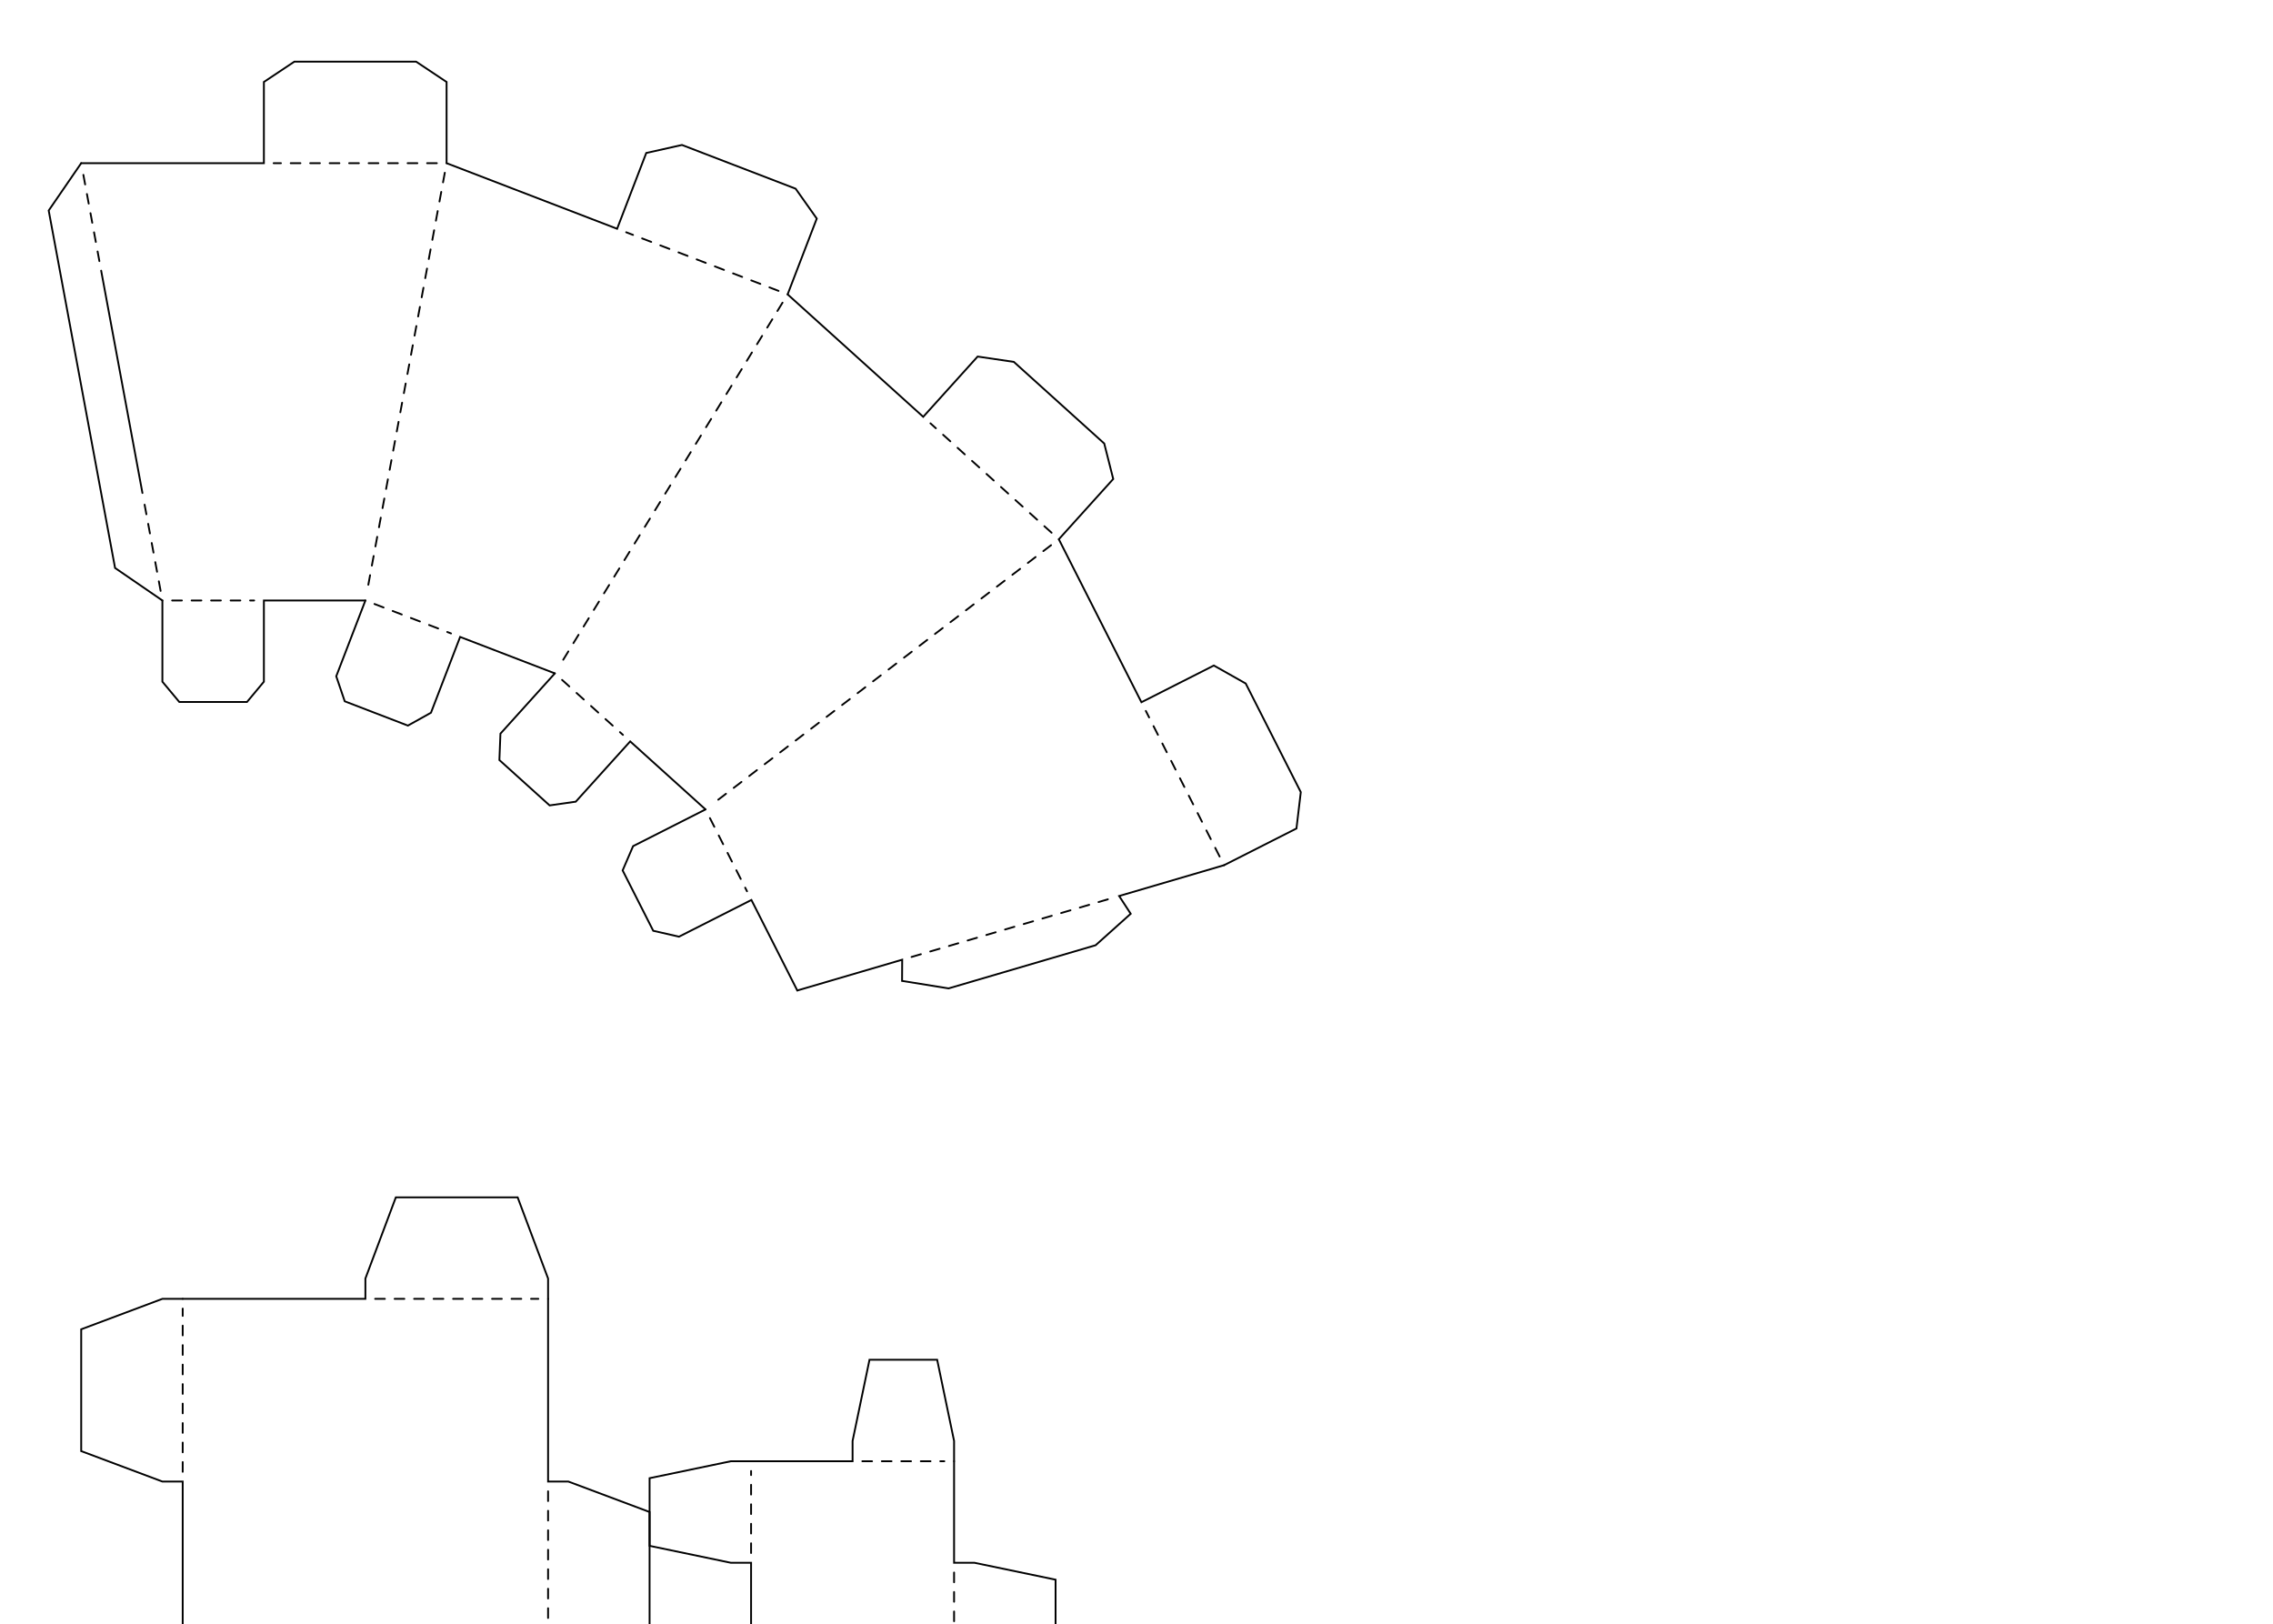
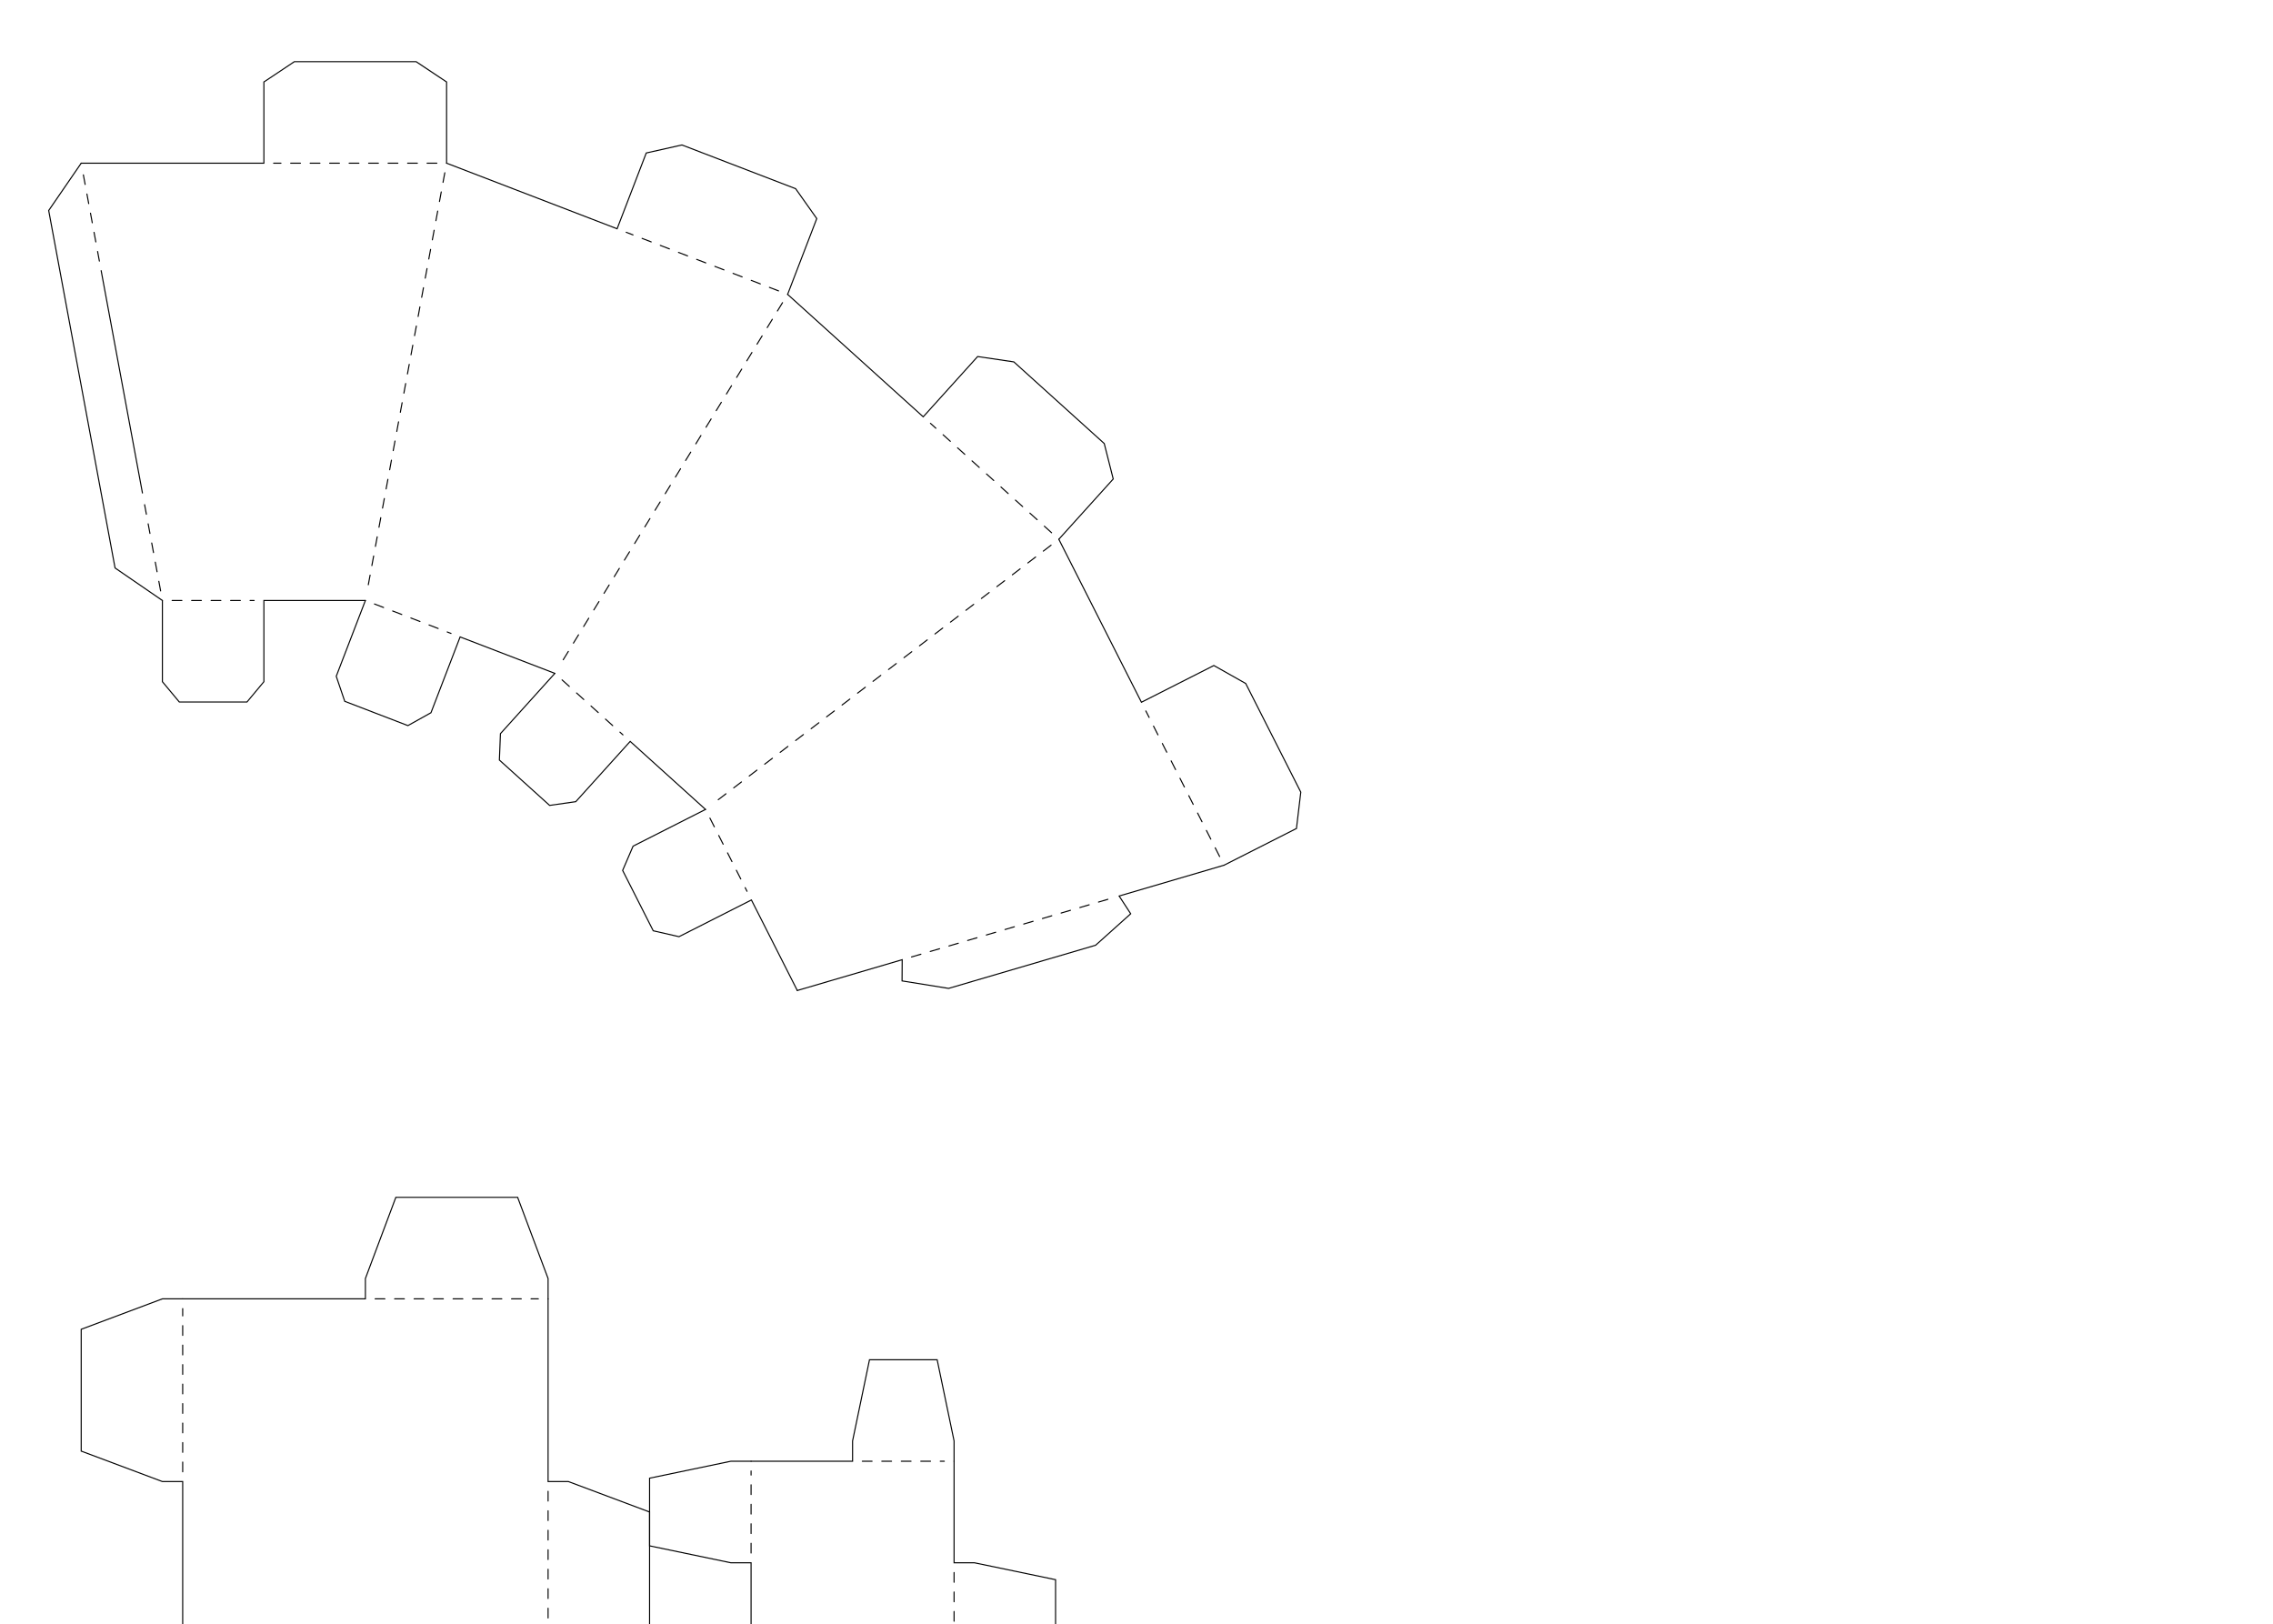
<svg xmlns="http://www.w3.org/2000/svg" viewBox="0 0 1058 755" style="fill-opacity:1; color-rendering:auto; color-interpolation:auto; text-rendering:auto; stroke:black; stroke-linecap:square; stroke-miterlimit:10; shape-rendering:auto; stroke-opacity:1; fill:black; stroke-dasharray:none; font-weight:normal; stroke-width:1; font-family:'Dialog'; font-style:normal; stroke-linejoin:miter; font-size:12px; stroke-dashoffset:0; image-rendering:auto;" width="280mm" height="200mm">
  <defs id="genericDefs" />
  <g>
-     <g style="stroke-linecap:round; stroke-width:0.847;" transform="matrix(1,0,0,1,37.7947,75.5893)">
+     <g style="stroke-linecap:round; stroke-width:0.5;" transform="matrix(1,0,0,1,37.7947,75.5893)">
      <line y2="8.918" style="fill:none;" x1="169.248" x2="168.42" y1="4.459" />
    </g>
-     <g style="stroke-linecap:round; stroke-width:0.847;" transform="matrix(1,0,0,1,37.7947,75.5893)">
+     <g style="stroke-linecap:round; stroke-width:0.5;" transform="matrix(1,0,0,1,37.7947,75.5893)">
      <line y2="17.837" style="fill:none;" x1="167.592" x2="166.764" y1="13.377" />
      <line y2="26.755" style="fill:none;" x1="165.936" x2="165.108" y1="22.296" />
      <line y2="35.673" style="fill:none;" x1="164.28" x2="163.452" y1="31.214" />
      <line y2="44.591" style="fill:none;" x1="162.624" x2="161.796" y1="40.132" />
      <line y2="53.51" style="fill:none;" x1="160.968" x2="160.139" y1="49.05" />
      <line y2="62.428" style="fill:none;" x1="159.311" x2="158.483" y1="57.969" />
      <line y2="71.346" style="fill:none;" x1="157.655" x2="156.827" y1="66.887" />
      <line y2="80.264" style="fill:none;" x1="155.999" x2="155.171" y1="75.805" />
      <line y2="89.183" style="fill:none;" x1="154.343" x2="153.515" y1="84.724" />
      <line y2="98.101" style="fill:none;" x1="152.687" x2="151.859" y1="93.642" />
      <line y2="107.019" style="fill:none;" x1="151.031" x2="150.203" y1="102.56" />
      <line y2="115.937" style="fill:none;" x1="149.375" x2="148.547" y1="111.478" />
      <line y2="124.856" style="fill:none;" x1="147.719" x2="146.891" y1="120.397" />
      <line y2="133.774" style="fill:none;" x1="146.063" x2="145.235" y1="129.315" />
      <line y2="142.692" style="fill:none;" x1="144.407" x2="143.579" y1="138.233" />
      <line y2="151.61" style="fill:none;" x1="142.751" x2="141.923" y1="147.151" />
      <line y2="160.529" style="fill:none;" x1="141.095" x2="140.267" y1="156.07" />
      <line y2="169.447" style="fill:none;" x1="139.439" x2="138.611" y1="164.988" />
      <line y2="178.365" style="fill:none;" x1="137.782" x2="136.954" y1="173.906" />
      <line y2="187.284" style="fill:none;" x1="136.126" x2="135.298" y1="182.824" />
      <line y2="196.202" style="fill:none;" x1="134.47" x2="133.642" y1="191.743" />
      <line transform="translate(170.076,0) rotate(21.0395)" x1="169.248" x2="168.42" y1="4.459" style="fill:none;" y2="8.918" />
      <line transform="translate(170.076,0) rotate(21.0395)" x1="167.592" x2="166.764" y1="13.377" style="fill:none;" y2="17.837" />
      <line transform="translate(170.076,0) rotate(21.0395)" x1="165.936" x2="165.108" y1="22.296" style="fill:none;" y2="26.755" />
      <line transform="translate(170.076,0) rotate(21.0395)" x1="164.28" x2="163.452" y1="31.214" style="fill:none;" y2="35.673" />
      <line transform="translate(170.076,0) rotate(21.0395)" x1="162.624" x2="161.796" y1="40.132" style="fill:none;" y2="44.591" />
      <line transform="translate(170.076,0) rotate(21.0395)" x1="160.968" x2="160.139" y1="49.05" style="fill:none;" y2="53.51" />
      <line transform="translate(170.076,0) rotate(21.0395)" x1="159.311" x2="158.483" y1="57.969" style="fill:none;" y2="62.428" />
      <line transform="translate(170.076,0) rotate(21.0395)" x1="157.655" x2="156.827" y1="66.887" style="fill:none;" y2="71.346" />
      <line transform="translate(170.076,0) rotate(21.0395)" x1="155.999" x2="155.171" y1="75.805" style="fill:none;" y2="80.264" />
      <line transform="translate(170.076,0) rotate(21.0395)" x1="154.343" x2="153.515" y1="84.724" style="fill:none;" y2="89.183" />
      <line transform="translate(170.076,0) rotate(21.0395)" x1="152.687" x2="151.859" y1="93.642" style="fill:none;" y2="98.101" />
      <line transform="translate(170.076,0) rotate(21.0395)" x1="151.031" x2="150.203" y1="102.56" style="fill:none;" y2="107.019" />
      <line transform="translate(170.076,0) rotate(21.0395)" x1="149.375" x2="148.547" y1="111.478" style="fill:none;" y2="115.937" />
      <line transform="translate(170.076,0) rotate(21.0395)" x1="147.719" x2="146.891" y1="120.397" style="fill:none;" y2="124.856" />
      <line transform="translate(170.076,0) rotate(21.0395)" x1="146.063" x2="145.235" y1="129.315" style="fill:none;" y2="133.774" />
      <line transform="translate(170.076,0) rotate(21.0395)" x1="144.407" x2="143.579" y1="138.233" style="fill:none;" y2="142.692" />
      <line transform="translate(170.076,0) rotate(21.0395)" x1="142.751" x2="141.923" y1="147.151" style="fill:none;" y2="151.61" />
      <line transform="translate(170.076,0) rotate(21.0395)" x1="141.095" x2="140.267" y1="156.07" style="fill:none;" y2="160.529" />
      <line transform="translate(170.076,0) rotate(21.0395)" x1="139.439" x2="138.611" y1="164.988" style="fill:none;" y2="169.447" />
      <line transform="translate(170.076,0) rotate(21.0395)" x1="137.782" x2="136.954" y1="173.906" style="fill:none;" y2="178.365" />
      <line transform="translate(170.076,0) rotate(21.0395)" x1="136.126" x2="135.298" y1="182.824" style="fill:none;" y2="187.284" />
      <line transform="translate(170.076,0) rotate(21.0395)" x1="134.47" x2="133.642" y1="191.743" style="fill:none;" y2="196.202" />
      <line transform="translate(170.076,0) rotate(21.0395) translate(170.076,0) rotate(21.0395)" x1="169.248" x2="168.42" y1="4.459" style="fill:none;" y2="8.918" />
      <line transform="translate(170.076,0) rotate(21.0395) translate(170.076,0) rotate(21.0395)" x1="167.592" x2="166.764" y1="13.377" style="fill:none;" y2="17.837" />
      <line transform="translate(170.076,0) rotate(21.0395) translate(170.076,0) rotate(21.0395)" x1="165.936" x2="165.108" y1="22.296" style="fill:none;" y2="26.755" />
      <line transform="translate(170.076,0) rotate(21.0395) translate(170.076,0) rotate(21.0395)" x1="164.28" x2="163.452" y1="31.214" style="fill:none;" y2="35.673" />
      <line transform="translate(170.076,0) rotate(21.0395) translate(170.076,0) rotate(21.0395)" x1="162.624" x2="161.796" y1="40.132" style="fill:none;" y2="44.591" />
      <line transform="translate(170.076,0) rotate(21.0395) translate(170.076,0) rotate(21.0395)" x1="160.968" x2="160.139" y1="49.05" style="fill:none;" y2="53.51" />
      <line transform="translate(170.076,0) rotate(21.0395) translate(170.076,0) rotate(21.0395)" x1="159.311" x2="158.483" y1="57.969" style="fill:none;" y2="62.428" />
      <line transform="translate(170.076,0) rotate(21.0395) translate(170.076,0) rotate(21.0395)" x1="157.655" x2="156.827" y1="66.887" style="fill:none;" y2="71.346" />
      <line transform="translate(170.076,0) rotate(21.0395) translate(170.076,0) rotate(21.0395)" x1="155.999" x2="155.171" y1="75.805" style="fill:none;" y2="80.264" />
      <line transform="translate(170.076,0) rotate(21.0395) translate(170.076,0) rotate(21.0395)" x1="154.343" x2="153.515" y1="84.724" style="fill:none;" y2="89.183" />
      <line transform="translate(170.076,0) rotate(21.0395) translate(170.076,0) rotate(21.0395)" x1="152.687" x2="151.859" y1="93.642" style="fill:none;" y2="98.101" />
      <line transform="translate(170.076,0) rotate(21.0395) translate(170.076,0) rotate(21.0395)" x1="151.031" x2="150.203" y1="102.56" style="fill:none;" y2="107.019" />
      <line transform="translate(170.076,0) rotate(21.0395) translate(170.076,0) rotate(21.0395)" x1="149.375" x2="148.547" y1="111.478" style="fill:none;" y2="115.937" />
      <line transform="translate(170.076,0) rotate(21.0395) translate(170.076,0) rotate(21.0395)" x1="147.719" x2="146.891" y1="120.397" style="fill:none;" y2="124.856" />
      <line transform="translate(170.076,0) rotate(21.0395) translate(170.076,0) rotate(21.0395)" x1="146.063" x2="145.235" y1="129.315" style="fill:none;" y2="133.774" />
      <line transform="translate(170.076,0) rotate(21.0395) translate(170.076,0) rotate(21.0395)" x1="144.407" x2="143.579" y1="138.233" style="fill:none;" y2="142.692" />
      <line transform="translate(170.076,0) rotate(21.0395) translate(170.076,0) rotate(21.0395)" x1="142.751" x2="141.923" y1="147.151" style="fill:none;" y2="151.61" />
      <line transform="translate(170.076,0) rotate(21.0395) translate(170.076,0) rotate(21.0395)" x1="141.095" x2="140.267" y1="156.07" style="fill:none;" y2="160.529" />
      <line transform="translate(170.076,0) rotate(21.0395) translate(170.076,0) rotate(21.0395)" x1="139.439" x2="138.611" y1="164.988" style="fill:none;" y2="169.447" />
      <line transform="translate(170.076,0) rotate(21.0395) translate(170.076,0) rotate(21.0395)" x1="137.782" x2="136.954" y1="173.906" style="fill:none;" y2="178.365" />
      <line transform="translate(170.076,0) rotate(21.0395) translate(170.076,0) rotate(21.0395)" x1="136.126" x2="135.298" y1="182.824" style="fill:none;" y2="187.284" />
      <line transform="translate(170.076,0) rotate(21.0395) translate(170.076,0) rotate(21.0395)" x1="134.47" x2="133.642" y1="191.743" style="fill:none;" y2="196.202" />
    </g>
-     <g style="stroke-linecap:round; stroke-width:0.847;" transform="matrix(1,0,0,1,37.7947,75.5893)">
+     <g style="stroke-linecap:round; stroke-width:0.5;" transform="matrix(1,0,0,1,37.7947,75.5893)">
      <line y2="0" style="fill:none;" x1="165.541" x2="161.005" y1="0" />
      <line y2="0" style="fill:none;" x1="156.47" x2="151.935" y1="0" />
      <line y2="0" style="fill:none;" x1="147.399" x2="142.864" y1="0" />
      <line y2="0" style="fill:none;" x1="138.328" x2="133.793" y1="0" />
      <line y2="0" style="fill:none;" x1="129.258" x2="124.722" y1="0" />
      <line y2="0" style="fill:none;" x1="120.187" x2="115.652" y1="0" />
      <line y2="0" style="fill:none;" x1="111.116" x2="106.581" y1="0" />
      <line y2="0" style="fill:none;" x1="102.046" x2="97.51" y1="0" />
      <line y2="0" style="fill:none;" x1="92.975" x2="89.573" y1="0" />
      <path style="fill:none;" d="M170.076 0 L170.076 0 L170.076 -37.795 L155.903 -47.243 L99.211 -47.243 L85.038 -37.795 L85.038 0 L0 0" />
      <line y2="203.53" style="fill:none;" x1="42.33" x2="46.865" y1="203.53" />
      <line y2="203.53" style="fill:none;" x1="51.401" x2="55.936" y1="203.53" />
      <line y2="203.53" style="fill:none;" x1="60.471" x2="65.007" y1="203.53" />
      <line y2="203.53" style="fill:none;" x1="69.542" x2="74.078" y1="203.53" />
      <line y2="203.53" style="fill:none;" x1="78.613" x2="80.503" y1="203.53" />
      <path style="fill:none;" d="M37.795 203.53 L37.795 203.53 L37.795 241.325 L45.669 250.774 L77.164 250.774 L85.038 241.325 L85.038 203.53 L132.281 203.53" />
      <line y2="194.612" style="fill:none;" x1="36.967" x2="36.139" y1="199.071" />
      <line y2="185.694" style="fill:none;" x1="35.311" x2="34.483" y1="190.153" />
      <line y2="176.776" style="fill:none;" x1="33.654" x2="32.826" y1="181.235" />
      <line y2="167.857" style="fill:none;" x1="31.998" x2="31.17" y1="172.317" />
      <line y2="158.939" style="fill:none;" x1="30.342" x2="29.514" y1="163.398" />
      <line y2="50.027" style="fill:none;" x1="28.505" x2="9.29" y1="153.503" />
      <line y2="41.109" style="fill:none;" x1="8.462" x2="7.634" y1="45.568" />
      <line y2="32.191" style="fill:none;" x1="6.806" x2="5.978" y1="36.65" />
      <line y2="23.273" style="fill:none;" x1="5.15" x2="4.322" y1="27.732" />
      <line y2="14.354" style="fill:none;" x1="3.494" x2="2.666" y1="18.814" />
      <line y2="5.436" style="fill:none;" x1="1.837" x2="1.01" y1="9.895" />
      <path style="fill:none;" d="M37.795 203.53 L15.765 188.401 L-15.13 22.03 L0 0" />
    </g>
-     <g style="stroke-linecap:round; stroke-width:0.847;" transform="matrix(1,0,0,1,37.7947,75.5893) translate(170.076,0) rotate(21.0395)">
+     <g style="stroke-linecap:round; stroke-width:0.5;" transform="matrix(1,0,0,1,37.7947,75.5893) translate(170.076,0) rotate(21.0395)">
      <line y2="0" style="fill:none;" x1="165.541" x2="161.005" y1="0" />
      <line y2="0" style="fill:none;" x1="156.47" x2="151.935" y1="0" />
      <line y2="0" style="fill:none;" x1="147.399" x2="142.864" y1="0" />
      <line y2="0" style="fill:none;" x1="138.328" x2="133.793" y1="0" />
      <line y2="0" style="fill:none;" x1="129.258" x2="124.722" y1="0" />
      <line y2="0" style="fill:none;" x1="120.187" x2="115.652" y1="0" />
      <line y2="0" style="fill:none;" x1="111.116" x2="106.581" y1="0" />
      <line y2="0" style="fill:none;" x1="102.046" x2="97.51" y1="0" />
      <line y2="0" style="fill:none;" x1="92.975" x2="89.573" y1="0" />
      <path style="fill:none;" d="M170.076 0 L170.076 0 L170.076 -37.795 L155.903 -47.243 L99.211 -47.243 L85.038 -37.795 L85.038 0 L0 0" />
      <line y2="203.53" style="fill:none;" x1="42.33" x2="46.865" y1="203.53" />
      <line y2="203.53" style="fill:none;" x1="51.401" x2="55.936" y1="203.53" />
      <line y2="203.53" style="fill:none;" x1="60.471" x2="65.007" y1="203.53" />
      <line y2="203.53" style="fill:none;" x1="69.542" x2="74.078" y1="203.53" />
      <line y2="203.53" style="fill:none;" x1="78.613" x2="80.503" y1="203.53" />
      <path style="fill:none;" d="M37.795 203.53 L37.795 203.53 L37.795 241.325 L45.669 250.774 L77.164 250.774 L85.038 241.325 L85.038 203.53 L132.281 203.53" />
      <line transform="translate(170.076,0) rotate(21.0395)" x1="165.541" x2="161.005" y1="0" style="fill:none;" y2="0" />
      <line transform="translate(170.076,0) rotate(21.0395)" x1="156.47" x2="151.935" y1="0" style="fill:none;" y2="0" />
      <line transform="translate(170.076,0) rotate(21.0395)" x1="147.399" x2="142.864" y1="0" style="fill:none;" y2="0" />
      <line transform="translate(170.076,0) rotate(21.0395)" x1="138.328" x2="133.793" y1="0" style="fill:none;" y2="0" />
      <line transform="translate(170.076,0) rotate(21.0395)" x1="129.258" x2="124.722" y1="0" style="fill:none;" y2="0" />
      <line transform="translate(170.076,0) rotate(21.0395)" x1="120.187" x2="115.652" y1="0" style="fill:none;" y2="0" />
      <line transform="translate(170.076,0) rotate(21.0395)" x1="111.116" x2="106.581" y1="0" style="fill:none;" y2="0" />
      <line transform="translate(170.076,0) rotate(21.0395)" x1="102.046" x2="97.51" y1="0" style="fill:none;" y2="0" />
      <line transform="translate(170.076,0) rotate(21.0395)" x1="92.975" x2="89.573" y1="0" style="fill:none;" y2="0" />
      <path d="M170.076 0 L170.076 0 L170.076 -37.795 L155.903 -47.243 L99.211 -47.243 L85.038 -37.795 L85.038 0 L0 0" style="fill:none;" transform="translate(170.076,0) rotate(21.0395)" />
      <line transform="translate(170.076,0) rotate(21.0395)" x1="42.33" x2="46.865" y1="203.53" style="fill:none;" y2="203.53" />
      <line transform="translate(170.076,0) rotate(21.0395)" x1="51.401" x2="55.936" y1="203.53" style="fill:none;" y2="203.53" />
      <line transform="translate(170.076,0) rotate(21.0395)" x1="60.471" x2="65.007" y1="203.53" style="fill:none;" y2="203.53" />
      <line transform="translate(170.076,0) rotate(21.0395)" x1="69.542" x2="74.078" y1="203.53" style="fill:none;" y2="203.53" />
      <line transform="translate(170.076,0) rotate(21.0395)" x1="78.613" x2="80.503" y1="203.53" style="fill:none;" y2="203.53" />
      <path d="M37.795 203.53 L37.795 203.53 L37.795 241.325 L45.669 250.774 L77.164 250.774 L85.038 241.325 L85.038 203.53 L132.281 203.53" style="fill:none;" transform="translate(170.076,0) rotate(21.0395)" />
      <line transform="translate(170.076,0) rotate(21.0395) translate(170.076,0) rotate(21.0395)" x1="165.541" x2="161.005" y1="0" style="fill:none;" y2="0" />
      <line transform="translate(170.076,0) rotate(21.0395) translate(170.076,0) rotate(21.0395)" x1="156.47" x2="151.935" y1="0" style="fill:none;" y2="0" />
      <line transform="translate(170.076,0) rotate(21.0395) translate(170.076,0) rotate(21.0395)" x1="147.399" x2="142.864" y1="0" style="fill:none;" y2="0" />
      <line transform="translate(170.076,0) rotate(21.0395) translate(170.076,0) rotate(21.0395)" x1="138.328" x2="133.793" y1="0" style="fill:none;" y2="0" />
      <line transform="translate(170.076,0) rotate(21.0395) translate(170.076,0) rotate(21.0395)" x1="129.258" x2="124.722" y1="0" style="fill:none;" y2="0" />
      <line transform="translate(170.076,0) rotate(21.0395) translate(170.076,0) rotate(21.0395)" x1="120.187" x2="115.652" y1="0" style="fill:none;" y2="0" />
      <line transform="translate(170.076,0) rotate(21.0395) translate(170.076,0) rotate(21.0395)" x1="111.116" x2="106.581" y1="0" style="fill:none;" y2="0" />
      <line transform="translate(170.076,0) rotate(21.0395) translate(170.076,0) rotate(21.0395)" x1="102.046" x2="97.51" y1="0" style="fill:none;" y2="0" />
      <line transform="translate(170.076,0) rotate(21.0395) translate(170.076,0) rotate(21.0395)" x1="92.975" x2="89.573" y1="0" style="fill:none;" y2="0" />
      <path d="M170.076 0 L170.076 0 L170.076 -37.795 L155.903 -47.243 L99.211 -47.243 L85.038 -37.795 L85.038 0 L0 0" style="fill:none;" transform="translate(170.076,0) rotate(21.0395) translate(170.076,0) rotate(21.0395)" />
      <line transform="translate(170.076,0) rotate(21.0395) translate(170.076,0) rotate(21.0395)" x1="42.33" x2="46.865" y1="203.53" style="fill:none;" y2="203.53" />
      <line transform="translate(170.076,0) rotate(21.0395) translate(170.076,0) rotate(21.0395)" x1="51.401" x2="55.936" y1="203.53" style="fill:none;" y2="203.53" />
      <line transform="translate(170.076,0) rotate(21.0395) translate(170.076,0) rotate(21.0395)" x1="60.471" x2="65.007" y1="203.53" style="fill:none;" y2="203.53" />
      <line transform="translate(170.076,0) rotate(21.0395) translate(170.076,0) rotate(21.0395)" x1="69.542" x2="74.078" y1="203.53" style="fill:none;" y2="203.53" />
      <line transform="translate(170.076,0) rotate(21.0395) translate(170.076,0) rotate(21.0395)" x1="78.613" x2="80.503" y1="203.53" style="fill:none;" y2="203.53" />
      <path d="M37.795 203.53 L37.795 203.53 L37.795 241.325 L45.669 250.774 L77.164 250.774 L85.038 241.325 L85.038 203.53 L132.281 203.53" style="fill:none;" transform="translate(170.076,0) rotate(21.0395) translate(170.076,0) rotate(21.0395)" />
      <line transform="translate(170.076,0) rotate(21.0395) translate(170.076,0) rotate(21.0395)" x1="142.399" x2="143.227" y1="149.044" style="fill:none;" y2="144.585" />
      <line transform="translate(170.076,0) rotate(21.0395) translate(170.076,0) rotate(21.0395)" x1="144.055" x2="144.883" y1="140.126" style="fill:none;" y2="135.667" />
      <line transform="translate(170.076,0) rotate(21.0395) translate(170.076,0) rotate(21.0395)" x1="145.711" x2="146.539" y1="131.208" style="fill:none;" y2="126.748" />
      <line transform="translate(170.076,0) rotate(21.0395) translate(170.076,0) rotate(21.0395)" x1="147.368" x2="148.196" y1="122.289" style="fill:none;" y2="117.83" />
      <line transform="translate(170.076,0) rotate(21.0395) translate(170.076,0) rotate(21.0395)" x1="149.024" x2="149.852" y1="113.371" style="fill:none;" y2="108.912" />
      <line transform="translate(170.076,0) rotate(21.0395) translate(170.076,0) rotate(21.0395)" x1="150.68" x2="151.508" y1="104.453" style="fill:none;" y2="99.994" />
      <line transform="translate(170.076,0) rotate(21.0395) translate(170.076,0) rotate(21.0395)" x1="152.336" x2="153.164" y1="95.534" style="fill:none;" y2="91.075" />
      <line transform="translate(170.076,0) rotate(21.0395) translate(170.076,0) rotate(21.0395)" x1="153.992" x2="154.82" y1="86.616" style="fill:none;" y2="82.157" />
      <line transform="translate(170.076,0) rotate(21.0395) translate(170.076,0) rotate(21.0395)" x1="155.648" x2="156.476" y1="77.698" style="fill:none;" y2="73.239" />
      <line transform="translate(170.076,0) rotate(21.0395) translate(170.076,0) rotate(21.0395)" x1="157.304" x2="158.132" y1="68.78" style="fill:none;" y2="64.32" />
      <line transform="translate(170.076,0) rotate(21.0395) translate(170.076,0) rotate(21.0395)" x1="158.96" x2="159.788" y1="59.861" style="fill:none;" y2="55.402" />
      <path d="M132.281 203.53 L141.571 153.503 L150.344 158.015 L163.248 140.278 L176.269 70.153 L170.594 48.965 L160.786 50.027 L170.076 0" style="fill:none;" transform="translate(170.076,0) rotate(21.0395) translate(170.076,0) rotate(21.0395)" />
    </g>
-     <g style="stroke-linecap:round; stroke-width:0.847;" transform="matrix(1,0,0,1,37.7947,75.5893) translate(132.2813,528.5553)">
-       <line y2="0" style="fill:none;" x1="4.535" x2="9.071" y1="0" />
-       <line y2="0" style="fill:none;" x1="13.606" x2="18.141" y1="0" />
-       <line y2="0" style="fill:none;" x1="22.677" x2="27.212" y1="0" />
-       <line y2="0" style="fill:none;" x1="31.747" x2="36.283" y1="0" />
-       <line y2="0" style="fill:none;" x1="40.818" x2="45.354" y1="0" />
-       <line y2="0" style="fill:none;" x1="49.889" x2="54.424" y1="0" />
-       <line y2="0" style="fill:none;" x1="58.96" x2="63.495" y1="0" />
-       <line y2="0" style="fill:none;" x1="68.03" x2="72.566" y1="0" />
-       <line y2="0" style="fill:none;" x1="77.101" x2="80.503" y1="0" />
-     </g>
-     <g style="stroke-linecap:round; stroke-width:0.847;" transform="matrix(1,0,0,1,170.076,689.1826) rotate(90) translate(0,-85.038)">
-       <line y2="0" style="fill:none;" x1="4.535" x2="9.071" y1="0" />
-       <line y2="0" style="fill:none;" x1="13.606" x2="18.141" y1="0" />
-       <line y2="0" style="fill:none;" x1="22.677" x2="27.212" y1="0" />
-       <line y2="0" style="fill:none;" x1="31.747" x2="36.283" y1="0" />
-       <line y2="0" style="fill:none;" x1="40.818" x2="45.354" y1="0" />
-       <line y2="0" style="fill:none;" x1="49.889" x2="54.424" y1="0" />
-       <line y2="0" style="fill:none;" x1="58.96" x2="63.495" y1="0" />
-       <line y2="0" style="fill:none;" x1="68.03" x2="72.566" y1="0" />
-       <line y2="0" style="fill:none;" x1="77.101" x2="80.503" y1="0" />
-     </g>
-     <g style="stroke-linecap:round; stroke-width:0.847;" transform="matrix(1,0,0,1,170.076,689.1826) rotate(180) translate(0,-85.038)">
-       <line y2="0" style="fill:none;" x1="4.535" x2="9.071" y1="0" />
-       <line y2="0" style="fill:none;" x1="13.606" x2="18.141" y1="0" />
-       <line y2="0" style="fill:none;" x1="22.677" x2="27.212" y1="0" />
-       <line y2="0" style="fill:none;" x1="31.747" x2="36.283" y1="0" />
-       <line y2="0" style="fill:none;" x1="40.818" x2="45.354" y1="0" />
-       <line y2="0" style="fill:none;" x1="49.889" x2="54.424" y1="0" />
-       <line y2="0" style="fill:none;" x1="58.96" x2="63.495" y1="0" />
-       <line y2="0" style="fill:none;" x1="68.03" x2="72.566" y1="0" />
-       <line y2="0" style="fill:none;" x1="77.101" x2="80.503" y1="0" />
-     </g>
-     <g style="stroke-linecap:round; stroke-width:0.847;" transform="matrix(1,0,0,1,170.076,689.1826) rotate(270) translate(0,-85.038)">
-       <line y2="0" style="fill:none;" x1="4.535" x2="9.071" y1="0" />
-       <line y2="0" style="fill:none;" x1="13.606" x2="18.141" y1="0" />
-       <line y2="0" style="fill:none;" x1="22.677" x2="27.212" y1="0" />
-       <line y2="0" style="fill:none;" x1="31.747" x2="36.283" y1="0" />
-       <line y2="0" style="fill:none;" x1="40.818" x2="45.354" y1="0" />
-       <line y2="0" style="fill:none;" x1="49.889" x2="54.424" y1="0" />
-       <line y2="0" style="fill:none;" x1="58.96" x2="63.495" y1="0" />
-       <line y2="0" style="fill:none;" x1="68.03" x2="72.566" y1="0" />
-       <line y2="0" style="fill:none;" x1="77.101" x2="80.503" y1="0" />
-     </g>
-     <g style="stroke-linecap:round; stroke-width:0.847;" transform="matrix(1,0,0,1,170.076,689.1826) translate(0,-85.038)">
-       <path style="fill:none;" d="M-85.038 0 L0 0 L0 -9.449 L14.173 -47.243 L70.865 -47.243 L85.038 -9.449 L85.038 0 L85.038 0" />
-     </g>
-     <g style="stroke-linecap:round; stroke-width:0.847;" transform="matrix(1,0,0,1,170.076,689.1826) rotate(90) translate(0,-85.038)">
-       <path style="fill:none;" d="M-85.038 0 L0 0 L0 -9.449 L14.173 -47.243 L70.865 -47.243 L85.038 -9.449 L85.038 0 L85.038 0" />
-     </g>
-     <g style="stroke-linecap:round; stroke-width:0.847;" transform="matrix(1,0,0,1,170.076,689.1826) rotate(180) translate(0,-85.038)">
-       <path style="fill:none;" d="M-85.038 0 L0 0 L0 -9.449 L14.173 -47.243 L70.865 -47.243 L85.038 -9.449 L85.038 0 L85.038 0" />
-     </g>
-     <g style="stroke-linecap:round; stroke-width:0.847;" transform="matrix(1,0,0,1,170.076,689.1826) rotate(270) translate(0,-85.038)">
-       <path style="fill:none;" d="M-85.038 0 L0 0 L0 -9.449 L14.173 -47.243 L70.865 -47.243 L85.038 -9.449 L85.038 0 L85.038 0" />
-     </g>
-     <g style="stroke-linecap:round; stroke-width:0.847;" transform="matrix(1,0,0,1,37.7947,75.5893) translate(359.0493,604.1446)">
-       <line y2="0" style="fill:none;" x1="4.535" x2="9.071" y1="0" />
-       <line y2="0" style="fill:none;" x1="13.606" x2="18.141" y1="0" />
-       <line y2="0" style="fill:none;" x1="22.677" x2="27.212" y1="0" />
-       <line y2="0" style="fill:none;" x1="31.747" x2="36.283" y1="0" />
-       <line y2="0" style="fill:none;" x1="40.818" x2="42.708" y1="0" />
-     </g>
-     <g style="stroke-linecap:round; stroke-width:0.847;" transform="matrix(1,0,0,1,396.844,726.9773) rotate(90) translate(0,-47.2433)">
-       <line y2="0" style="fill:none;" x1="4.535" x2="9.071" y1="0" />
-       <line y2="0" style="fill:none;" x1="13.606" x2="18.141" y1="0" />
-       <line y2="0" style="fill:none;" x1="22.677" x2="27.212" y1="0" />
-       <line y2="0" style="fill:none;" x1="31.747" x2="36.283" y1="0" />
-       <line y2="0" style="fill:none;" x1="40.818" x2="42.708" y1="0" />
-     </g>
-     <g style="stroke-linecap:round; stroke-width:0.847;" transform="matrix(1,0,0,1,396.844,726.9773) rotate(180) translate(0,-47.2433)">
-       <line y2="0" style="fill:none;" x1="4.535" x2="9.071" y1="0" />
-       <line y2="0" style="fill:none;" x1="13.606" x2="18.141" y1="0" />
-       <line y2="0" style="fill:none;" x1="22.677" x2="27.212" y1="0" />
-       <line y2="0" style="fill:none;" x1="31.747" x2="36.283" y1="0" />
-       <line y2="0" style="fill:none;" x1="40.818" x2="42.708" y1="0" />
-     </g>
-     <g style="stroke-linecap:round; stroke-width:0.847;" transform="matrix(1,0,0,1,396.844,726.9773) rotate(270) translate(0,-47.2433)">
-       <line y2="0" style="fill:none;" x1="4.535" x2="9.071" y1="0" />
-       <line y2="0" style="fill:none;" x1="13.606" x2="18.141" y1="0" />
-       <line y2="0" style="fill:none;" x1="22.677" x2="27.212" y1="0" />
-       <line y2="0" style="fill:none;" x1="31.747" x2="36.283" y1="0" />
-       <line y2="0" style="fill:none;" x1="40.818" x2="42.708" y1="0" />
-     </g>
-     <g style="stroke-linecap:round; stroke-width:0.847;" transform="matrix(1,0,0,1,396.844,726.9773) translate(0,-47.2433)">
-       <path style="fill:none;" d="M-47.243 0 L0 0 L0 -9.449 L7.874 -47.243 L39.369 -47.243 L47.243 -9.449 L47.243 0 L47.243 0" />
-     </g>
-     <g style="stroke-linecap:round; stroke-width:0.847;" transform="matrix(1,0,0,1,396.844,726.9773) rotate(90) translate(0,-47.2433)">
-       <path style="fill:none;" d="M-47.243 0 L0 0 L0 -9.449 L7.874 -47.243 L39.369 -47.243 L47.243 -9.449 L47.243 0 L47.243 0" />
-     </g>
-     <g style="stroke-linecap:round; stroke-width:0.847;" transform="matrix(1,0,0,1,396.844,726.9773) rotate(180) translate(0,-47.2433)">
-       <path style="fill:none;" d="M-47.243 0 L0 0 L0 -9.449 L7.874 -47.243 L39.369 -47.243 L47.243 -9.449 L47.243 0 L47.243 0" />
-     </g>
-     <g style="stroke-linecap:round; stroke-width:0.847;" transform="matrix(1,0,0,1,396.844,726.9773) rotate(270) translate(0,-47.2433)">
+     <g style="stroke-linecap:round; stroke-width:0.5;" transform="matrix(1,0,0,1,37.7947,75.5893) translate(132.2813,528.5553)">
+       <line y2="0" style="fill:none;" x1="4.535" x2="9.071" y1="0" />
+       <line y2="0" style="fill:none;" x1="13.606" x2="18.141" y1="0" />
+       <line y2="0" style="fill:none;" x1="22.677" x2="27.212" y1="0" />
+       <line y2="0" style="fill:none;" x1="31.747" x2="36.283" y1="0" />
+       <line y2="0" style="fill:none;" x1="40.818" x2="45.354" y1="0" />
+       <line y2="0" style="fill:none;" x1="49.889" x2="54.424" y1="0" />
+       <line y2="0" style="fill:none;" x1="58.96" x2="63.495" y1="0" />
+       <line y2="0" style="fill:none;" x1="68.03" x2="72.566" y1="0" />
+       <line y2="0" style="fill:none;" x1="77.101" x2="80.503" y1="0" />
+     </g>
+     <g style="stroke-linecap:round; stroke-width:0.5;" transform="matrix(1,0,0,1,170.076,689.1826) rotate(90) translate(0,-85.038)">
+       <line y2="0" style="fill:none;" x1="4.535" x2="9.071" y1="0" />
+       <line y2="0" style="fill:none;" x1="13.606" x2="18.141" y1="0" />
+       <line y2="0" style="fill:none;" x1="22.677" x2="27.212" y1="0" />
+       <line y2="0" style="fill:none;" x1="31.747" x2="36.283" y1="0" />
+       <line y2="0" style="fill:none;" x1="40.818" x2="45.354" y1="0" />
+       <line y2="0" style="fill:none;" x1="49.889" x2="54.424" y1="0" />
+       <line y2="0" style="fill:none;" x1="58.96" x2="63.495" y1="0" />
+       <line y2="0" style="fill:none;" x1="68.03" x2="72.566" y1="0" />
+       <line y2="0" style="fill:none;" x1="77.101" x2="80.503" y1="0" />
+     </g>
+     <g style="stroke-linecap:round; stroke-width:0.5;" transform="matrix(1,0,0,1,170.076,689.1826) rotate(180) translate(0,-85.038)">
+       <line y2="0" style="fill:none;" x1="4.535" x2="9.071" y1="0" />
+       <line y2="0" style="fill:none;" x1="13.606" x2="18.141" y1="0" />
+       <line y2="0" style="fill:none;" x1="22.677" x2="27.212" y1="0" />
+       <line y2="0" style="fill:none;" x1="31.747" x2="36.283" y1="0" />
+       <line y2="0" style="fill:none;" x1="40.818" x2="45.354" y1="0" />
+       <line y2="0" style="fill:none;" x1="49.889" x2="54.424" y1="0" />
+       <line y2="0" style="fill:none;" x1="58.96" x2="63.495" y1="0" />
+       <line y2="0" style="fill:none;" x1="68.03" x2="72.566" y1="0" />
+       <line y2="0" style="fill:none;" x1="77.101" x2="80.503" y1="0" />
+     </g>
+     <g style="stroke-linecap:round; stroke-width:0.5;" transform="matrix(1,0,0,1,170.076,689.1826) rotate(270) translate(0,-85.038)">
+       <line y2="0" style="fill:none;" x1="4.535" x2="9.071" y1="0" />
+       <line y2="0" style="fill:none;" x1="13.606" x2="18.141" y1="0" />
+       <line y2="0" style="fill:none;" x1="22.677" x2="27.212" y1="0" />
+       <line y2="0" style="fill:none;" x1="31.747" x2="36.283" y1="0" />
+       <line y2="0" style="fill:none;" x1="40.818" x2="45.354" y1="0" />
+       <line y2="0" style="fill:none;" x1="49.889" x2="54.424" y1="0" />
+       <line y2="0" style="fill:none;" x1="58.96" x2="63.495" y1="0" />
+       <line y2="0" style="fill:none;" x1="68.03" x2="72.566" y1="0" />
+       <line y2="0" style="fill:none;" x1="77.101" x2="80.503" y1="0" />
+     </g>
+     <g style="stroke-linecap:round; stroke-width:0.5;" transform="matrix(1,0,0,1,170.076,689.1826) translate(0,-85.038)">
+       <path style="fill:none;" d="M-85.038 0 L0 0 L0 -9.449 L14.173 -47.243 L70.865 -47.243 L85.038 -9.449 L85.038 0 L85.038 0" />
+     </g>
+     <g style="stroke-linecap:round; stroke-width:0.5;" transform="matrix(1,0,0,1,170.076,689.1826) rotate(90) translate(0,-85.038)">
+       <path style="fill:none;" d="M-85.038 0 L0 0 L0 -9.449 L14.173 -47.243 L70.865 -47.243 L85.038 -9.449 L85.038 0 L85.038 0" />
+     </g>
+     <g style="stroke-linecap:round; stroke-width:0.5;" transform="matrix(1,0,0,1,170.076,689.1826) rotate(180) translate(0,-85.038)">
+       <path style="fill:none;" d="M-85.038 0 L0 0 L0 -9.449 L14.173 -47.243 L70.865 -47.243 L85.038 -9.449 L85.038 0 L85.038 0" />
+     </g>
+     <g style="stroke-linecap:round; stroke-width:0.5;" transform="matrix(1,0,0,1,170.076,689.1826) rotate(270) translate(0,-85.038)">
+       <path style="fill:none;" d="M-85.038 0 L0 0 L0 -9.449 L14.173 -47.243 L70.865 -47.243 L85.038 -9.449 L85.038 0 L85.038 0" />
+     </g>
+     <g style="stroke-linecap:round; stroke-width:0.5;" transform="matrix(1,0,0,1,37.7947,75.5893) translate(359.0493,604.1446)">
+       <line y2="0" style="fill:none;" x1="4.535" x2="9.071" y1="0" />
+       <line y2="0" style="fill:none;" x1="13.606" x2="18.141" y1="0" />
+       <line y2="0" style="fill:none;" x1="22.677" x2="27.212" y1="0" />
+       <line y2="0" style="fill:none;" x1="31.747" x2="36.283" y1="0" />
+       <line y2="0" style="fill:none;" x1="40.818" x2="42.708" y1="0" />
+     </g>
+     <g style="stroke-linecap:round; stroke-width:0.5;" transform="matrix(1,0,0,1,396.844,726.9773) rotate(90) translate(0,-47.2433)">
+       <line y2="0" style="fill:none;" x1="4.535" x2="9.071" y1="0" />
+       <line y2="0" style="fill:none;" x1="13.606" x2="18.141" y1="0" />
+       <line y2="0" style="fill:none;" x1="22.677" x2="27.212" y1="0" />
+       <line y2="0" style="fill:none;" x1="31.747" x2="36.283" y1="0" />
+       <line y2="0" style="fill:none;" x1="40.818" x2="42.708" y1="0" />
+     </g>
+     <g style="stroke-linecap:round; stroke-width:0.5;" transform="matrix(1,0,0,1,396.844,726.9773) rotate(180) translate(0,-47.2433)">
+       <line y2="0" style="fill:none;" x1="4.535" x2="9.071" y1="0" />
+       <line y2="0" style="fill:none;" x1="13.606" x2="18.141" y1="0" />
+       <line y2="0" style="fill:none;" x1="22.677" x2="27.212" y1="0" />
+       <line y2="0" style="fill:none;" x1="31.747" x2="36.283" y1="0" />
+       <line y2="0" style="fill:none;" x1="40.818" x2="42.708" y1="0" />
+     </g>
+     <g style="stroke-linecap:round; stroke-width:0.5;" transform="matrix(1,0,0,1,396.844,726.9773) rotate(270) translate(0,-47.2433)">
+       <line y2="0" style="fill:none;" x1="4.535" x2="9.071" y1="0" />
+       <line y2="0" style="fill:none;" x1="13.606" x2="18.141" y1="0" />
+       <line y2="0" style="fill:none;" x1="22.677" x2="27.212" y1="0" />
+       <line y2="0" style="fill:none;" x1="31.747" x2="36.283" y1="0" />
+       <line y2="0" style="fill:none;" x1="40.818" x2="42.708" y1="0" />
+     </g>
+     <g style="stroke-linecap:round; stroke-width:0.5;" transform="matrix(1,0,0,1,396.844,726.9773) translate(0,-47.2433)">
+       <path style="fill:none;" d="M-47.243 0 L0 0 L0 -9.449 L7.874 -47.243 L39.369 -47.243 L47.243 -9.449 L47.243 0 L47.243 0" />
+     </g>
+     <g style="stroke-linecap:round; stroke-width:0.5;" transform="matrix(1,0,0,1,396.844,726.9773) rotate(90) translate(0,-47.2433)">
+       <path style="fill:none;" d="M-47.243 0 L0 0 L0 -9.449 L7.874 -47.243 L39.369 -47.243 L47.243 -9.449 L47.243 0 L47.243 0" />
+     </g>
+     <g style="stroke-linecap:round; stroke-width:0.5;" transform="matrix(1,0,0,1,396.844,726.9773) rotate(180) translate(0,-47.2433)">
+       <path style="fill:none;" d="M-47.243 0 L0 0 L0 -9.449 L7.874 -47.243 L39.369 -47.243 L47.243 -9.449 L47.243 0 L47.243 0" />
+     </g>
+     <g style="stroke-linecap:round; stroke-width:0.5;" transform="matrix(1,0,0,1,396.844,726.9773) rotate(270) translate(0,-47.2433)">
      <path style="fill:none;" d="M-47.243 0 L0 0 L0 -9.449 L7.874 -47.243 L39.369 -47.243 L47.243 -9.449 L47.243 0 L47.243 0" />
    </g>
  </g>
</svg>
